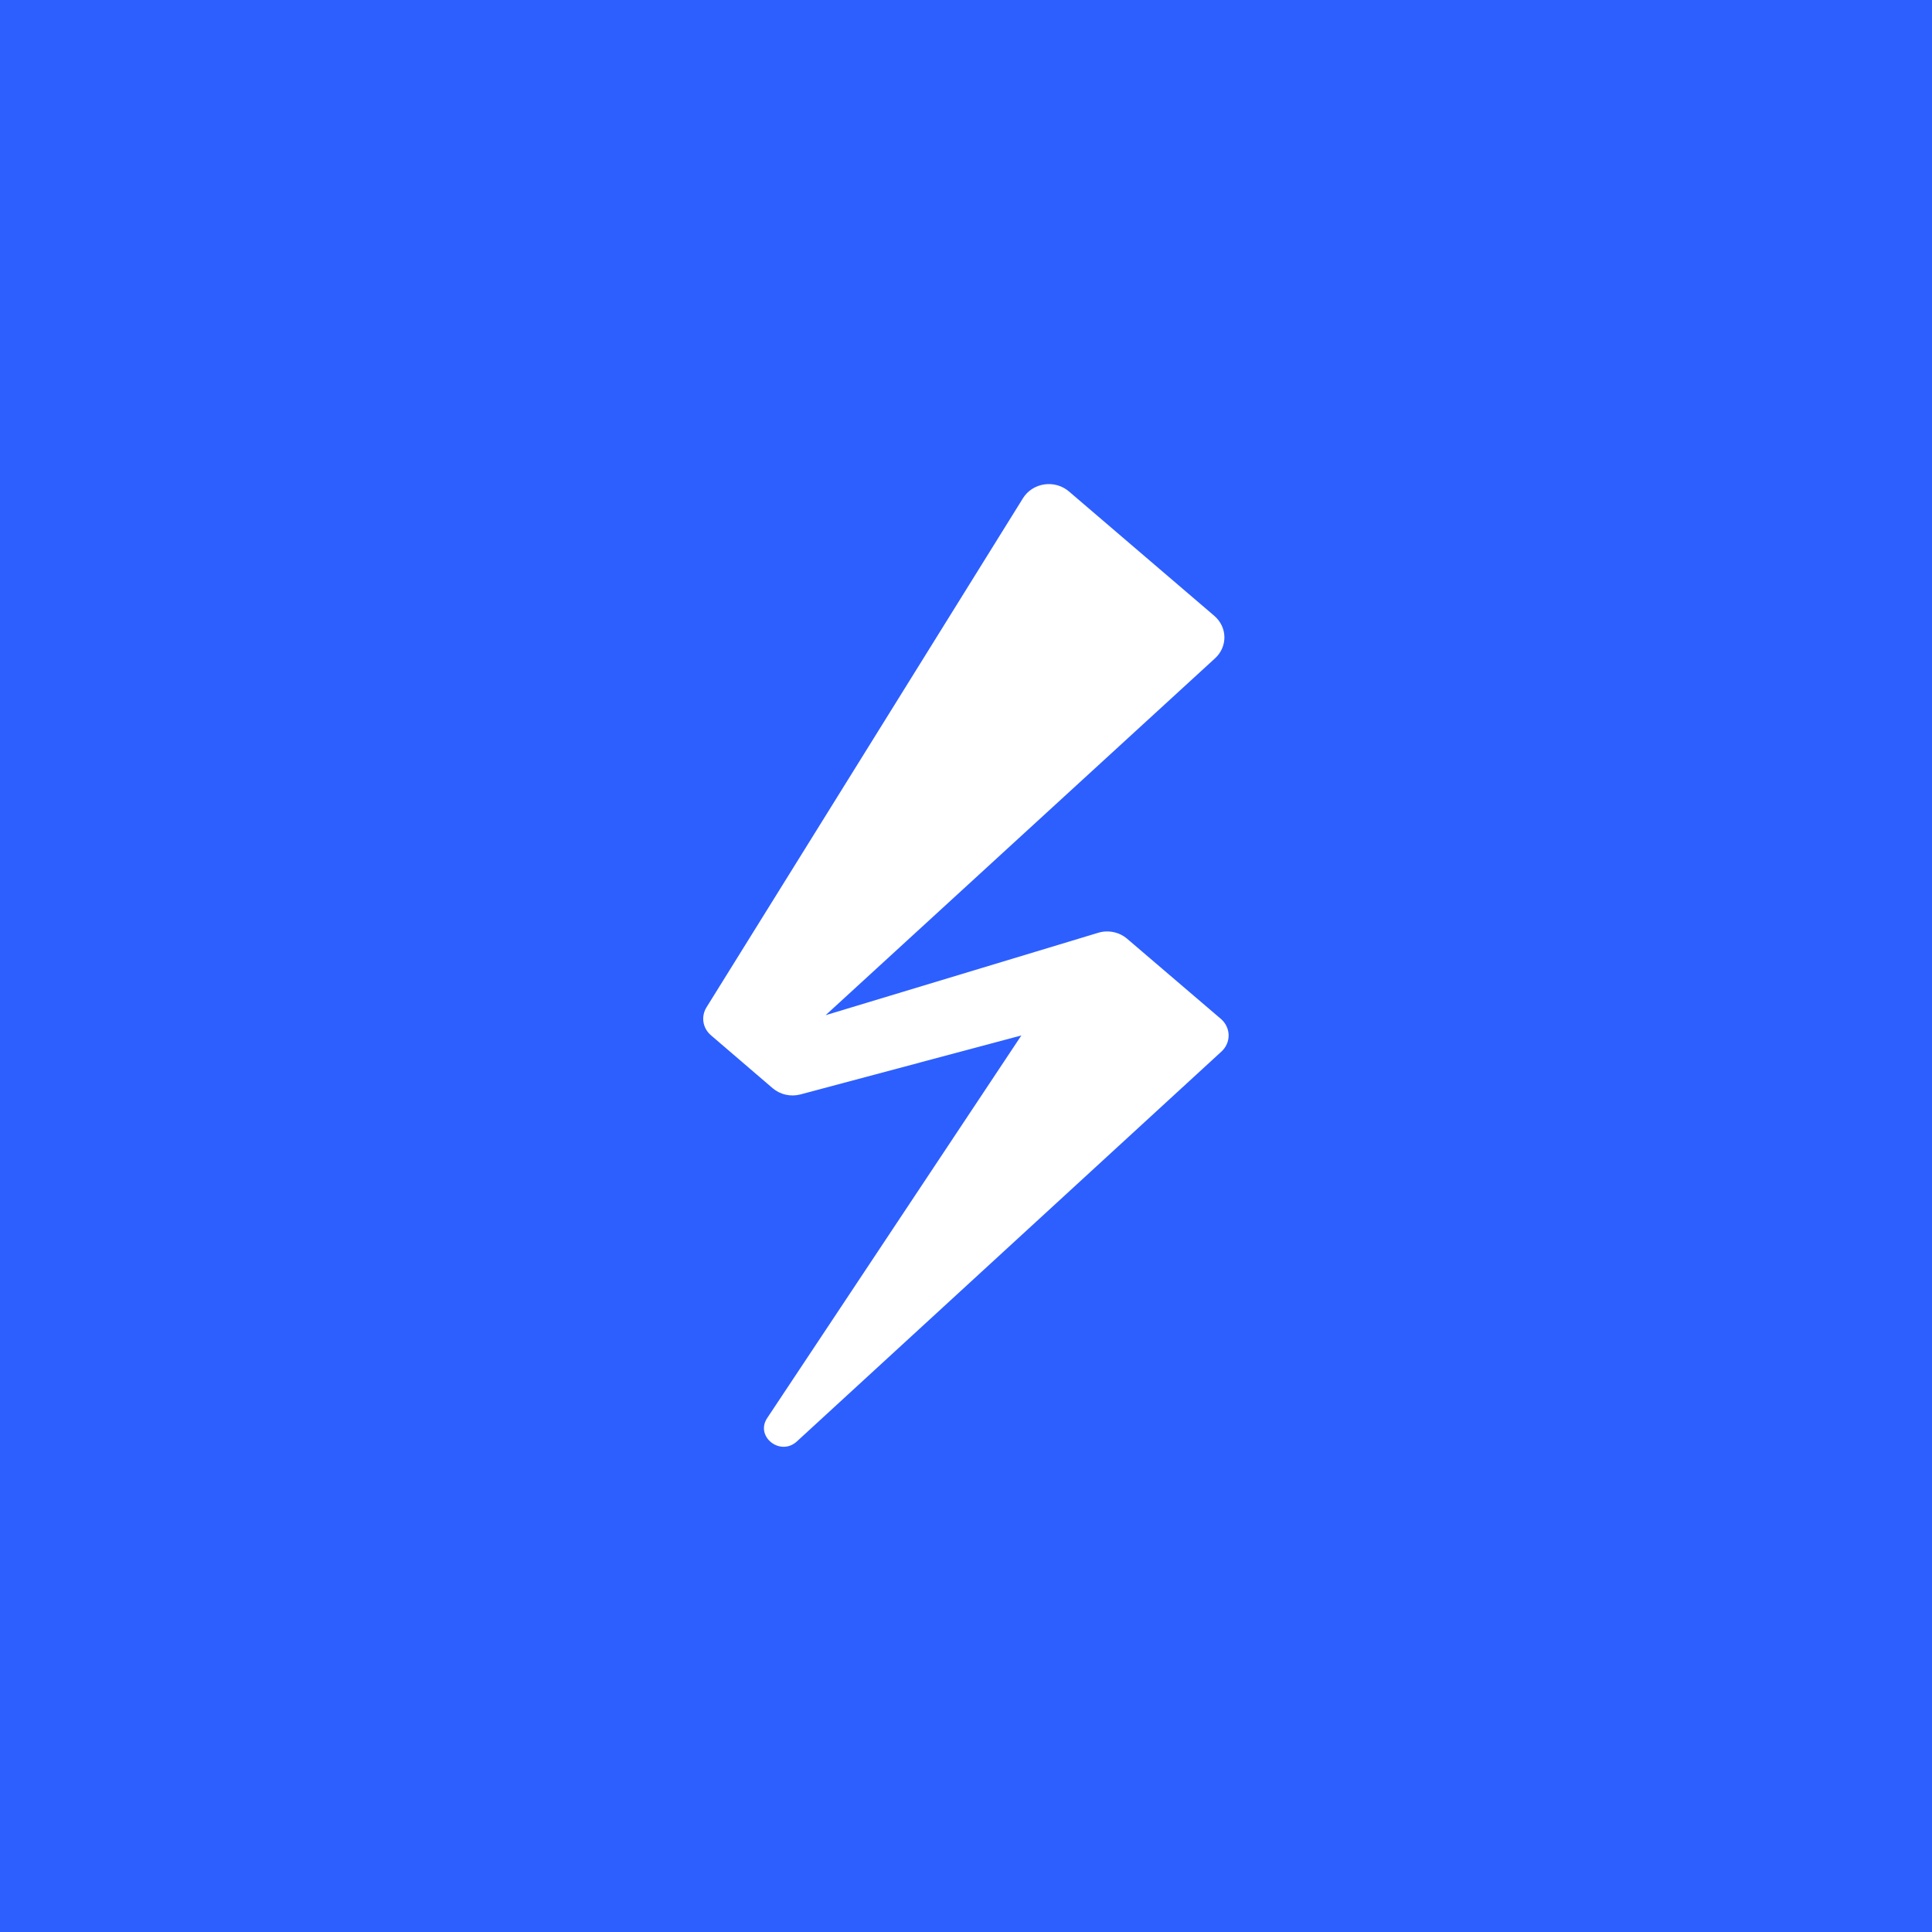
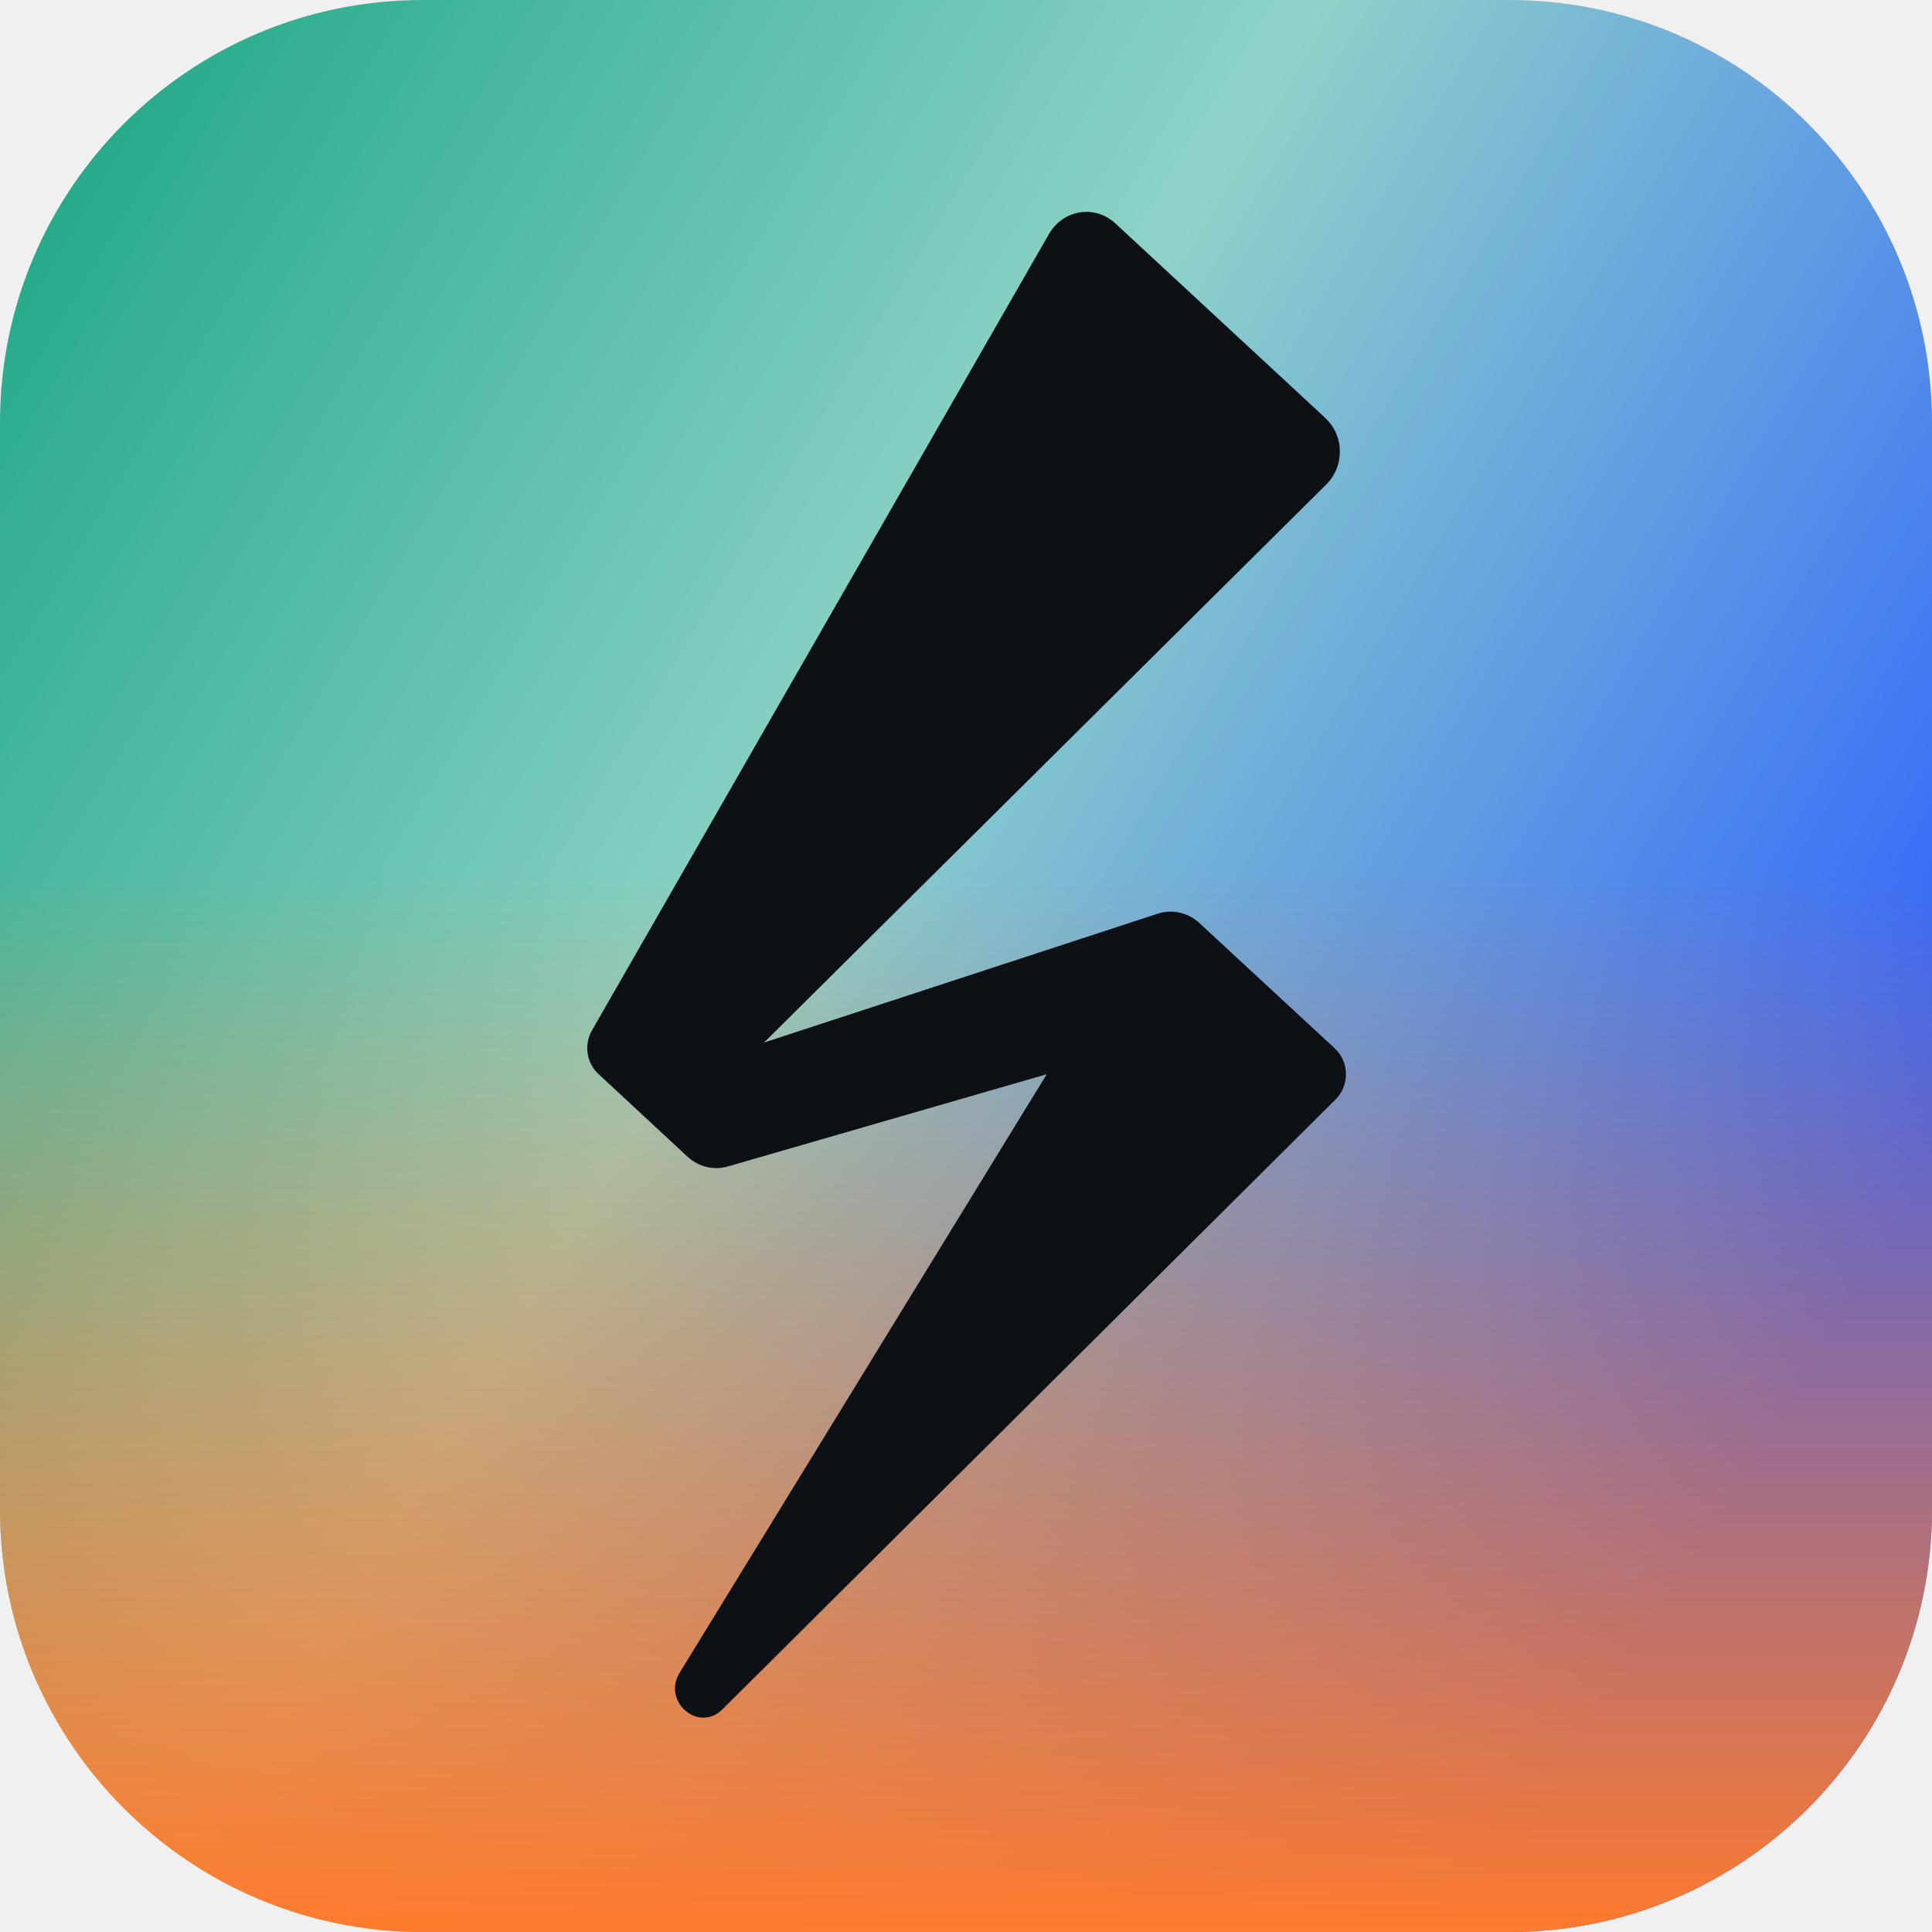
- <svg xmlns="http://www.w3.org/2000/svg" width="512" height="512" viewBox="0 0 512 512" fill="none">
-   <rect width="512" height="512" fill="#2D5FFF" />
-   <path transform="translate(186.36 126.14) scale(7.5)" fill-rule="evenodd" clip-rule="evenodd" d="M14.495 16.117C14.673 16.153 14.838 16.233 14.975 16.349L18.292 19.184C18.376 19.256 18.444 19.344 18.49 19.442C18.537 19.54 18.563 19.646 18.565 19.754C18.567 19.862 18.546 19.97 18.503 20.069C18.46 20.169 18.396 20.259 18.315 20.334L3.309 34.114C2.725 34.65 1.826 33.942 2.26 33.289L11.242 19.768L3.438 21.852C3.268 21.897 3.089 21.901 2.917 21.862C2.744 21.824 2.585 21.744 2.453 21.632L0.274 19.763C0.132 19.642 0.038 19.477 0.009 19.297C-0.019 19.117 0.018 18.933 0.115 18.776L11.3 0.783C11.38 0.654 11.489 0.544 11.619 0.46C11.749 0.376 11.897 0.321 12.052 0.298C12.207 0.275 12.365 0.286 12.515 0.328C12.665 0.371 12.804 0.445 12.921 0.545L18.06 4.943C18.169 5.037 18.258 5.151 18.319 5.279C18.38 5.406 18.413 5.545 18.416 5.686C18.418 5.826 18.391 5.966 18.334 6.096C18.278 6.225 18.194 6.343 18.088 6.44L4.324 19.053L13.957 16.141C14.131 16.088 14.316 16.08 14.495 16.117Z" fill="white" />
+ <svg xmlns="http://www.w3.org/2000/svg" width="512" height="512" viewBox="0 0 64 64" fill="none">
+   <defs>
+     <linearGradient id="mesh" x1="0" y1="0" x2="1" y2="0.6">
+       <stop offset="0" stop-color="#16a480" />
+       <stop offset="0.5" stop-color="#8fd3c8" />
+       <stop offset="1" stop-color="#2d5fff" />
+     </linearGradient>
+     <linearGradient id="warm" x1="0" y1="0" x2="0" y2="1">
+       <stop offset="0.45" stop-color="#ff7a2c" stop-opacity="0" />
+       <stop offset="1" stop-color="#ff7a2c" />
+     </linearGradient>
+   </defs>
+   <rect width="64" height="64" rx="14" fill="url(#mesh)" />
+   <rect width="64" height="64" rx="14" fill="url(#warm)" />
+   <g transform="translate(18.01 6.03) scale(1.9763)">
+     <path d="M10.988 12.418C10.895 12.332 10.782 12.273 10.659 12.246C10.537 12.219 10.41 12.225 10.291 12.264L3.693 14.424L13.121 5.066C13.194 4.994 13.251 4.907 13.29 4.81C13.328 4.714 13.347 4.61 13.345 4.506C13.344 4.402 13.321 4.299 13.279 4.204C13.237 4.109 13.177 4.025 13.102 3.955L9.581 0.692C9.501 0.618 9.406 0.563 9.303 0.531C9.201 0.499 9.092 0.492 8.986 0.509C8.88 0.526 8.779 0.567 8.69 0.629C8.601 0.691 8.526 0.773 8.471 0.869L0.81 14.219C0.743 14.335 0.717 14.472 0.737 14.605C0.757 14.739 0.821 14.861 0.918 14.951L2.411 16.337C2.502 16.421 2.611 16.48 2.729 16.509C2.846 16.537 2.969 16.534 3.086 16.501L8.432 14.955L2.279 24.987C1.982 25.471 2.598 25.997 2.998 25.599L13.276 15.375C13.332 15.319 13.376 15.252 13.405 15.178C13.434 15.104 13.449 15.025 13.447 14.945C13.446 14.865 13.429 14.786 13.397 14.713C13.364 14.64 13.318 14.575 13.261 14.522L10.988 12.418Z" fill="#0d1115" />
+   </g>
</svg>
